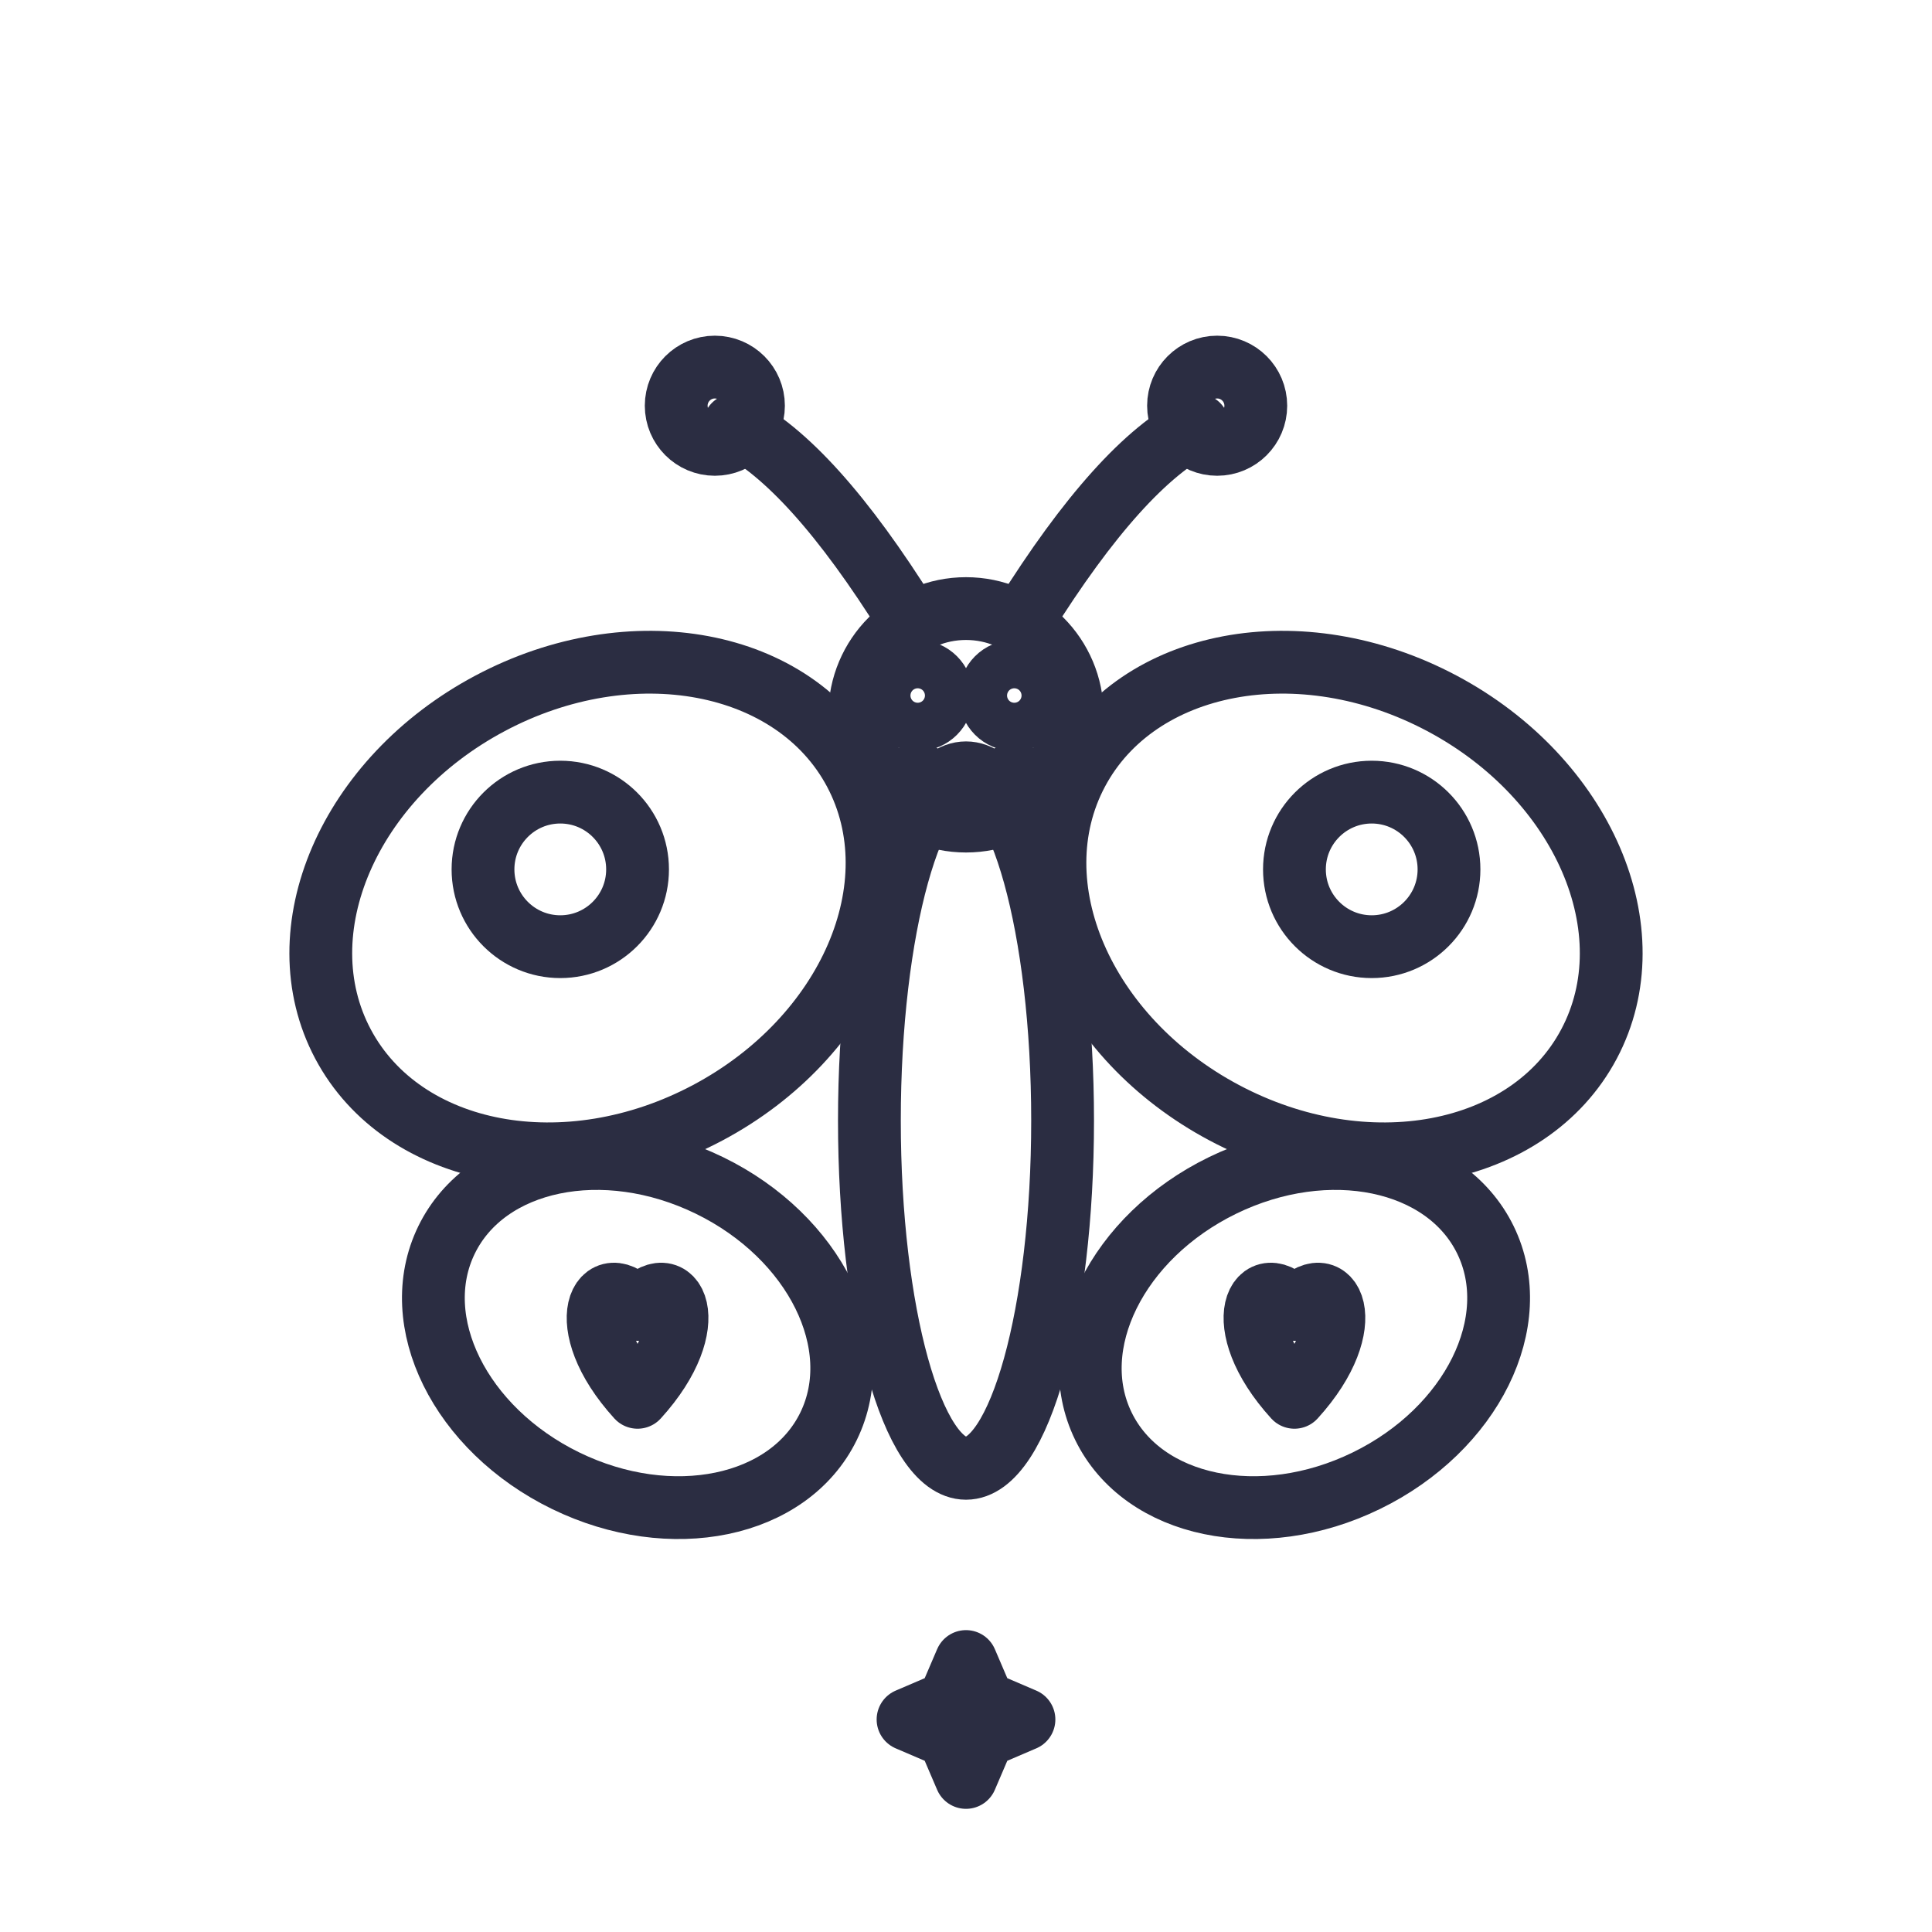
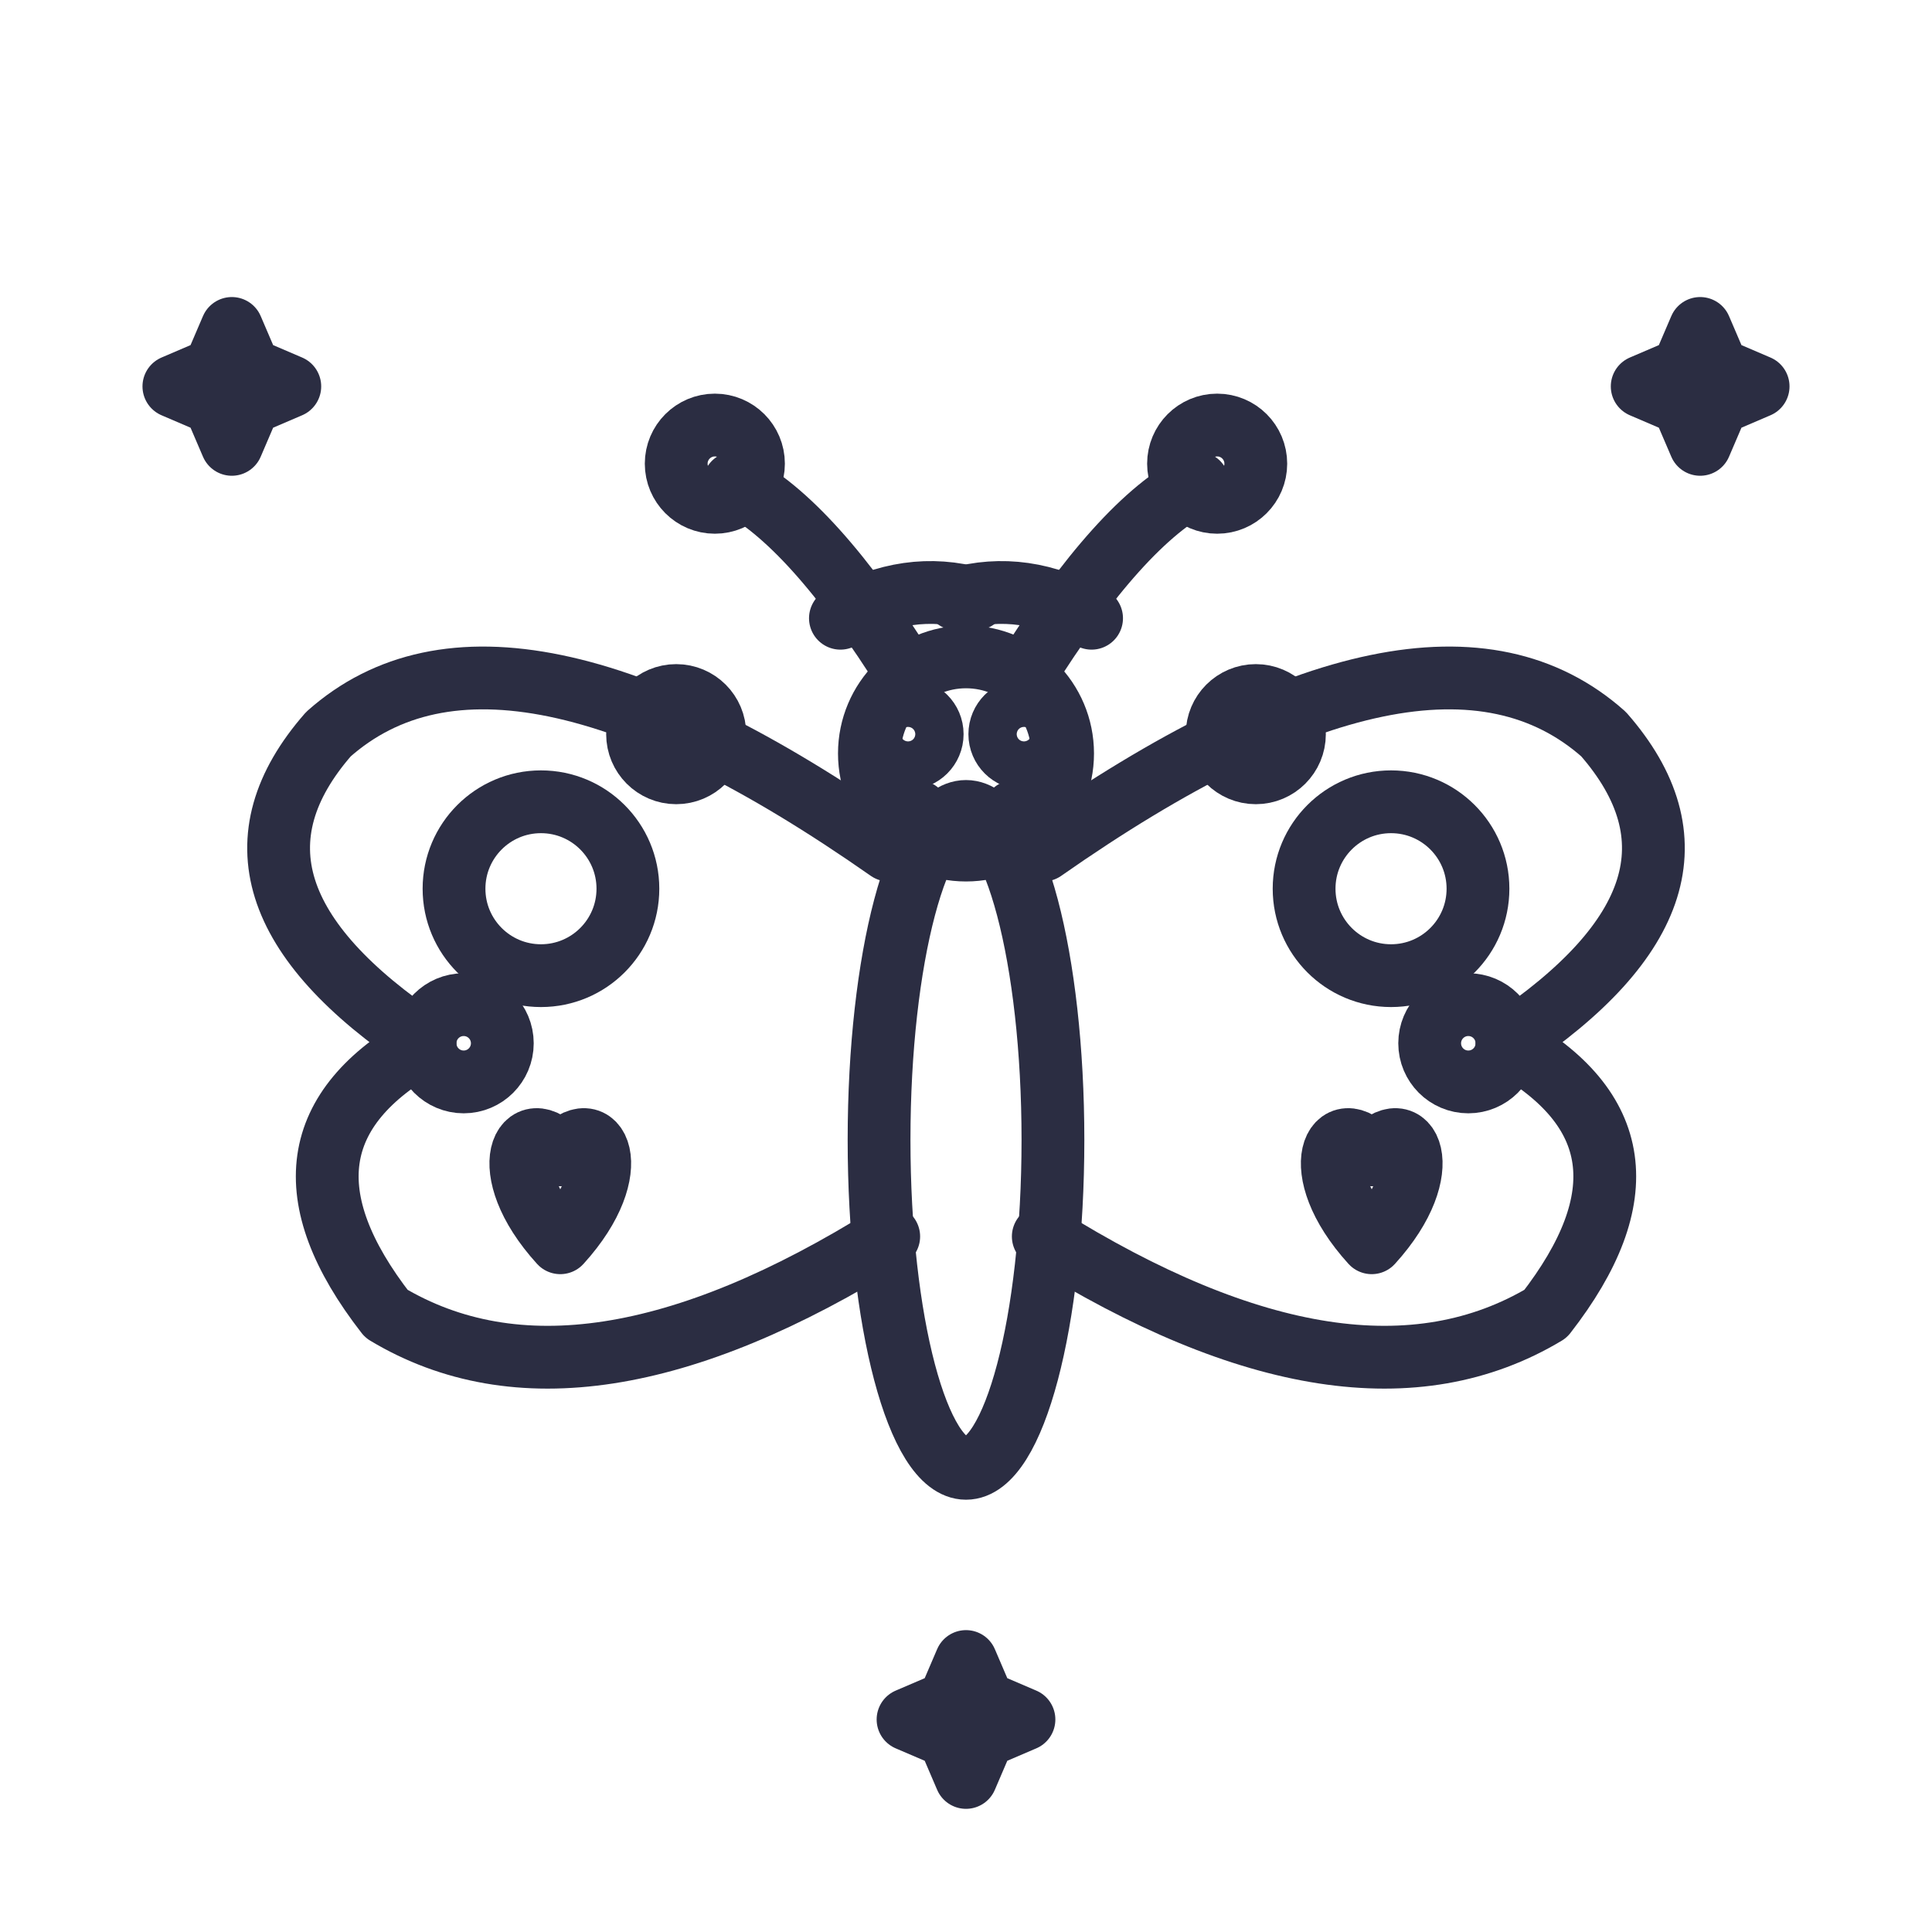
<svg xmlns="http://www.w3.org/2000/svg" viewBox="0 0 200 200">
  <g fill="none" stroke="#2b2d42" stroke-width="6.5" stroke-linecap="round" stroke-linejoin="round">
-     <ellipse cx="100" cy="116" rx="10" ry="36" />
-     <circle cx="100" cy="74" r="11" />
-     <circle cx="95" cy="72" r="2.5" />
-     <circle cx="105" cy="72" r="2.5" />
-     <path d="M95 80 Q100 84.75 105 80" />
-     <path d="M94 64 Q84 48 76 44" />
-     <path d="M106 64 Q116 48 124 44" />
-     <circle cx="74" cy="42" r="4" />
-     <circle cx="126" cy="42" r="4" />
-     <ellipse cx="62" cy="94" rx="30" ry="24" transform="rotate(-28 62 94)" />
-     <ellipse cx="138" cy="94" rx="30" ry="24" transform="rotate(28 138 94)" />
-     <ellipse cx="66" cy="138" rx="22" ry="17" transform="rotate(26 66 138)" />
-     <ellipse cx="134" cy="138" rx="22" ry="17" transform="rotate(-26 134 138)" />
-     <circle cx="58" cy="90" r="8" />
-     <circle cx="142" cy="90" r="8" />
-     <path d="M66 144.65 C59 136.95 62.36 131 66 135.55 C69.64 131 73 136.95 66 144.65 Z" />
-     <path d="M134 144.65 C127 136.95 130.36 131 134 135.55 C137.64 131 141 136.95 134 144.65 Z" />
+     <ellipse cx="100" cy="118" rx="9" ry="34" />
+     <circle cx="100" cy="78" r="10" />
+     <circle cx="94" cy="76" r="2.5" />
+     <circle cx="106" cy="76" r="2.5" />
+     <circle cx="94.875" cy="75" r="0.85" />
+     <circle cx="106.875" cy="75" r="0.85" />
+     <path d="M87 64 Q94 60 101 62" />
+     <path d="M99 62 Q106 60 113 64" />
+     <path d="M95 84 Q100 88.75 105 84" />
+     <path d="M94 70 Q84 54 76 50 M106 70 Q116 54 124 50" />
+     <circle cx="74" cy="48" r="4" />
+     <circle cx="126" cy="48" r="4" />
+     <path d="M92 88 Q52 60 34 76 Q20 92 44 108 Q26 118 40 136 Q60 148 92 128" />
+     <path d="M108 88 Q148 60 166 76 Q180 92 156 108 Q174 118 160 136 Q140 148 108 128" />
+     <circle cx="56" cy="92" r="9" />
+     <circle cx="144" cy="92" r="9" />
+     <path d="M58 128.65 C51 120.95 54.36 115 58 119.55 C61.64 115 65 120.95 58 128.65 Z" />
+     <path d="M142 128.65 C135 120.95 138.36 115 142 119.55 C145.64 115 149 120.95 142 128.65 Z" />
+     <circle cx="48" cy="108" r="4" />
+     <circle cx="152" cy="108" r="4" />
+     <circle cx="70" cy="76" r="4" />
+     <circle cx="130" cy="76" r="4" />
    <polygon points="100,172 101.8,176.2 106,178 101.8,179.8 100,184 98.2,179.8 94,178 98.2,176.2" />
+     <polygon points="24,34 25.8,38.2 30,40 25.8,41.8 24,46 22.2,41.8 18,40 22.2,38.2" />
+     <polygon points="176,34 177.8,38.2 182,40 177.8,41.8 176,46 174.2,41.8 170,40 174.2,38.2" />
  </g>
</svg>
